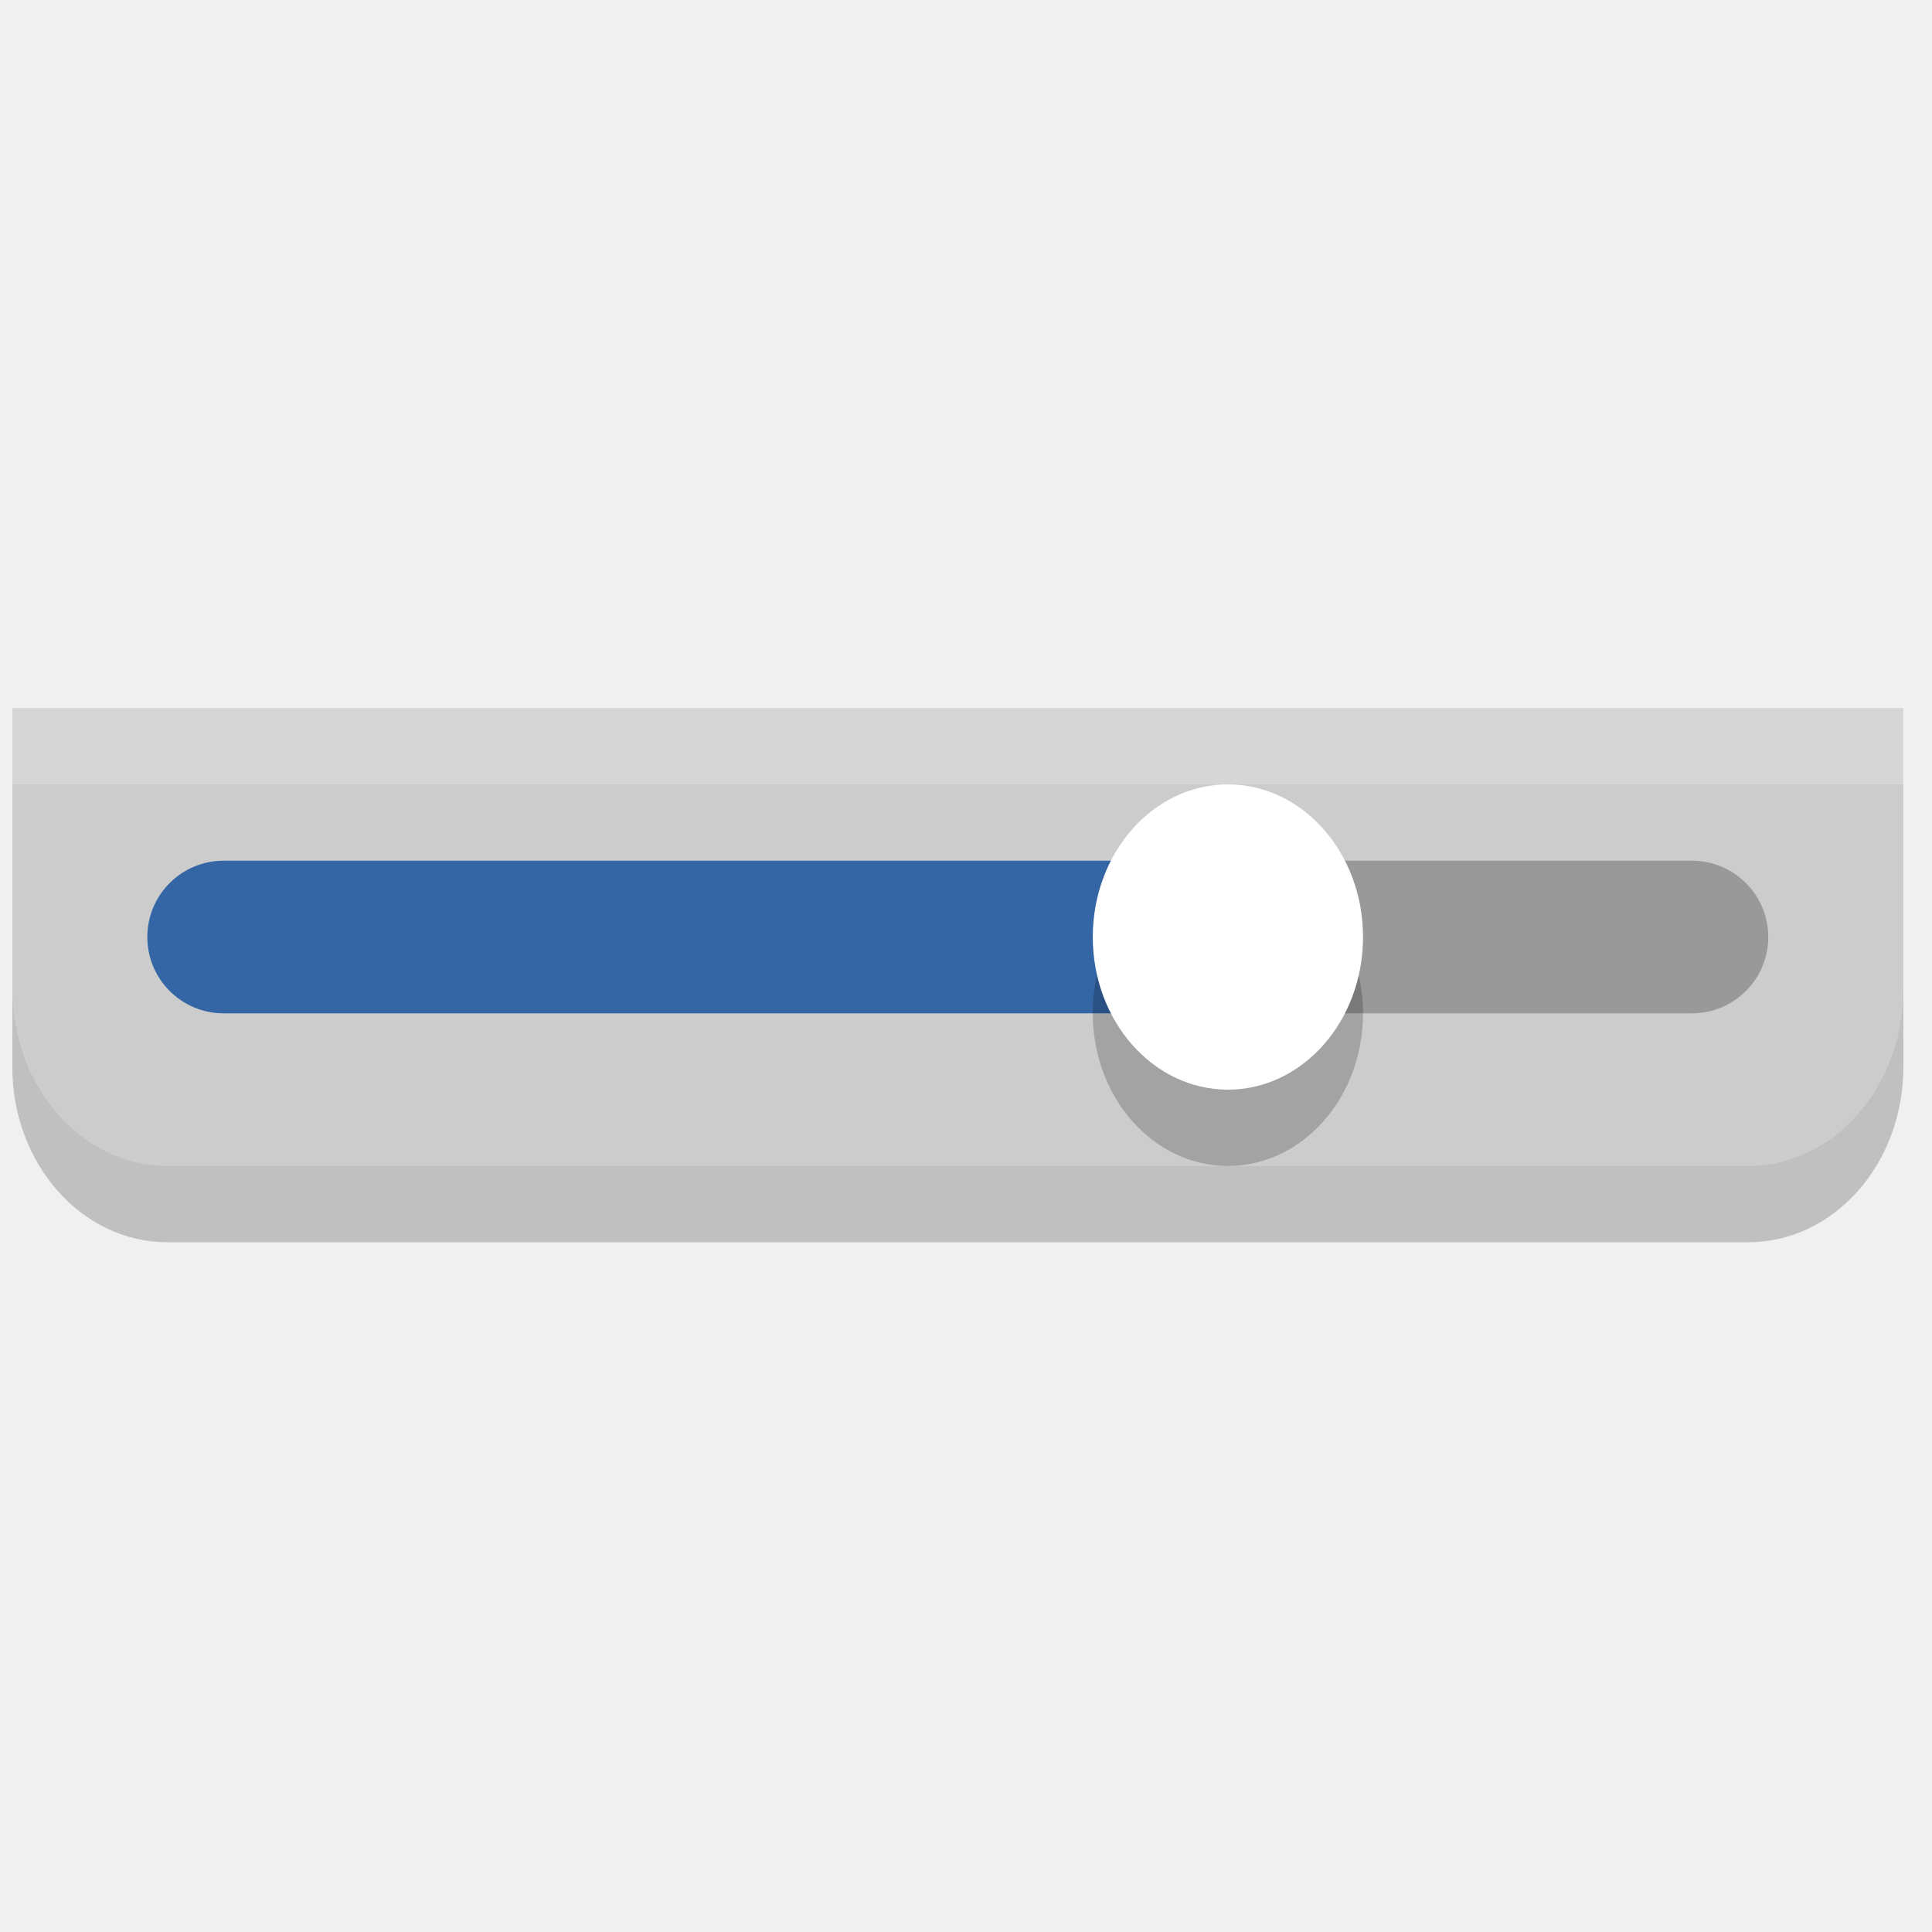
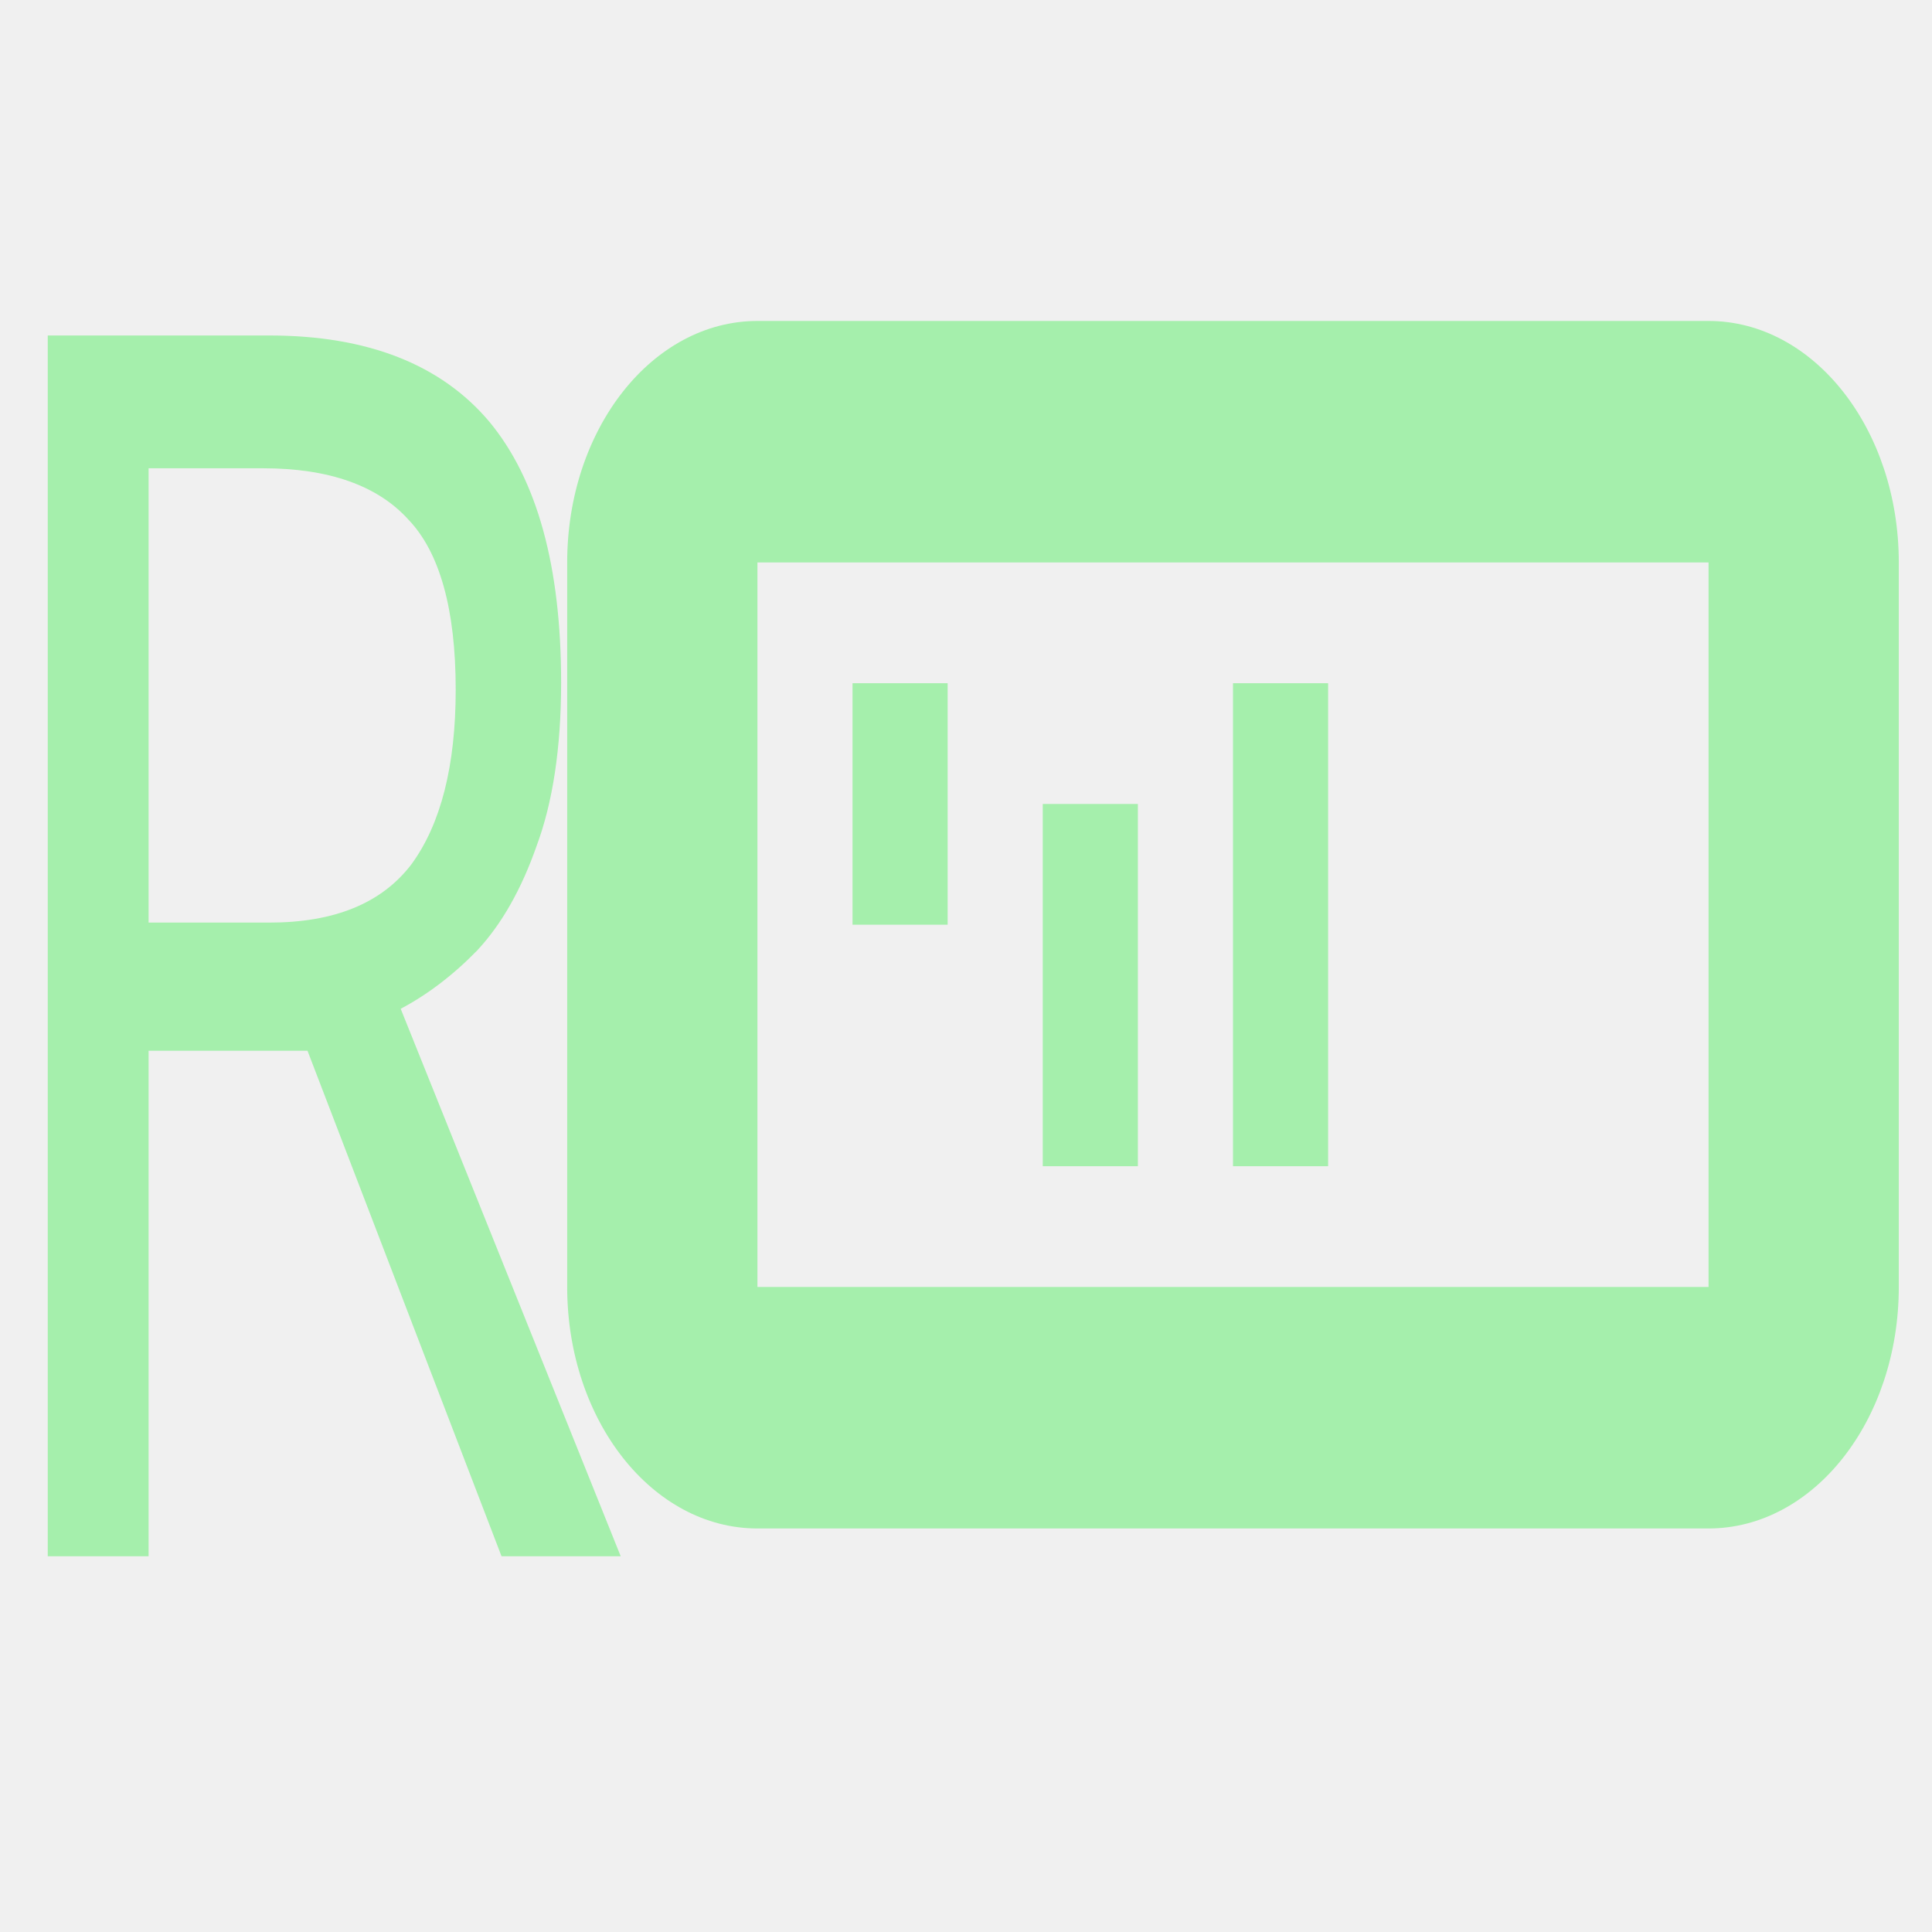
<svg xmlns="http://www.w3.org/2000/svg" width="16" height="16" version="1" id="svg24">
  <defs id="defs28" />
-   <path d="m 1.389,9.656 c -0.713,0 -1.287,-0.646 -1.287,-1.447 V 5.864 H 15.763 v 2.345 c 0,0.801 -0.574,1.447 -1.287,1.447 z" style="fill:#cccccc;stroke-width:0.595" id="path4" />
-   <rect x="10.169" y="7.128" width="4.475" height="1.264" ry="0.632" style="fill:#999999;stroke-width:0.595" id="rect6" />
-   <rect x="1.22" y="7.128" width="8.949" height="1.264" ry="0.632" style="fill:#3465a4;stroke-width:0.595" id="rect8" />
-   <ellipse cx="10.169" cy="8.392" style="opacity:0.2;stroke-width:0.595" id="circle10" rx="1.119" ry="1.264" />
-   <ellipse cx="10.169" cy="7.76" style="fill:#ffffff;stroke-width:0.595" id="circle12" rx="1.119" ry="1.264" />
-   <rect x="0.102" y="5.864" width="15.661" height="0.632" style="opacity:0.2;fill:#ffffff;stroke-width:0.595" id="rect14" />
-   <path style="opacity:0.2;stroke-width:0.595" d="m 0.102,8.202 v 0.632 c 0,0.805 0.574,1.454 1.287,1.454 H 14.476 c 0.713,0 1.287,-0.649 1.287,-1.454 V 8.202 c 0,0.805 -0.574,1.454 -1.287,1.454 H 1.389 c -0.713,0 -1.287,-0.649 -1.287,-1.454 z" id="path20" />
-   <path d="M 4.301,-12 C 3.027,-12 2,-10.973 2,-9.699 v 1 C 2,-9.973 3.027,-11 4.301,-11 H 27.699 C 28.973,-11 30,-9.973 30,-8.699 v -1 C 30,-10.973 28.973,-12 27.699,-12 Z" style="opacity:0.2;fill:#ffffff" id="path22" />
+   <g transform="matrix(0.7876968,0,0,1,3.909527,-1036.704)" id="layer1">
+     <path id="rect4140" transform="translate(0,1036.362)" d="M 3,3 C 1.895,3 1,3.895 1,5 v 6 c 0,1.105 0.895,2 2,2 h 10 c 1.105,0 2,-0.895 2,-2 V 5 C 15,3.895 14.105,3 13,3 Z m 0,2 h 10 v 6 H 3 Z" style="opacity:1;fill:#a5efac;fill-opacity:1;stroke:none;stroke-width:2;stroke-linecap:round;stroke-linejoin:miter;stroke-miterlimit:4;stroke-dasharray:none;stroke-dashoffset:0;stroke-opacity:1" />
+     <rect y="1042.362" x="4" height="2" width="1" id="rect4222" style="opacity:1;fill:#a5efac;fill-opacity:1;stroke:none;stroke-width:2;stroke-linecap:butt;stroke-linejoin:bevel;stroke-miterlimit:4;stroke-dasharray:none;stroke-dashoffset:0;stroke-opacity:0.996" />
+     <rect style="opacity:1;fill:#a5efac;fill-opacity:1;stroke:none;stroke-width:2;stroke-linecap:butt;stroke-linejoin:bevel;stroke-miterlimit:4;stroke-dasharray:none;stroke-dashoffset:0;stroke-opacity:0.996" id="rect4224" width="1" height="3" x="6" y="1043.362" />
+     <rect y="1042.362" x="8" height="4" width="1" id="rect4226" style="opacity:1;fill:#a5efac;fill-opacity:1;stroke:none;stroke-width:2;stroke-linecap:butt;stroke-linejoin:bevel;stroke-miterlimit:4;stroke-dasharray:none;stroke-dashoffset:0;stroke-opacity:0.996" />
+   </g>
+   <text xml:space="preserve" style="font-style:normal;font-variant:normal;font-weight:500;font-stretch:normal;font-size:11.472px;line-height:1.25;font-family:'JetBrains Mono';-inkscape-font-specification:'JetBrains Mono Medium';letter-spacing:0px;word-spacing:0px;fill:#a5efac;fill-opacity:1;stroke:none;stroke-width:0.287;" x="-0.62" y="10.434" id="text31" transform="scale(0.8098295,1.234828)">
+     <tspan id="tspan29" x="-0.62" y="10.434" style="stroke-width:0.287;fill:#a5efac;fill-opacity:1;">R</tspan>
+   </text>
</svg>
